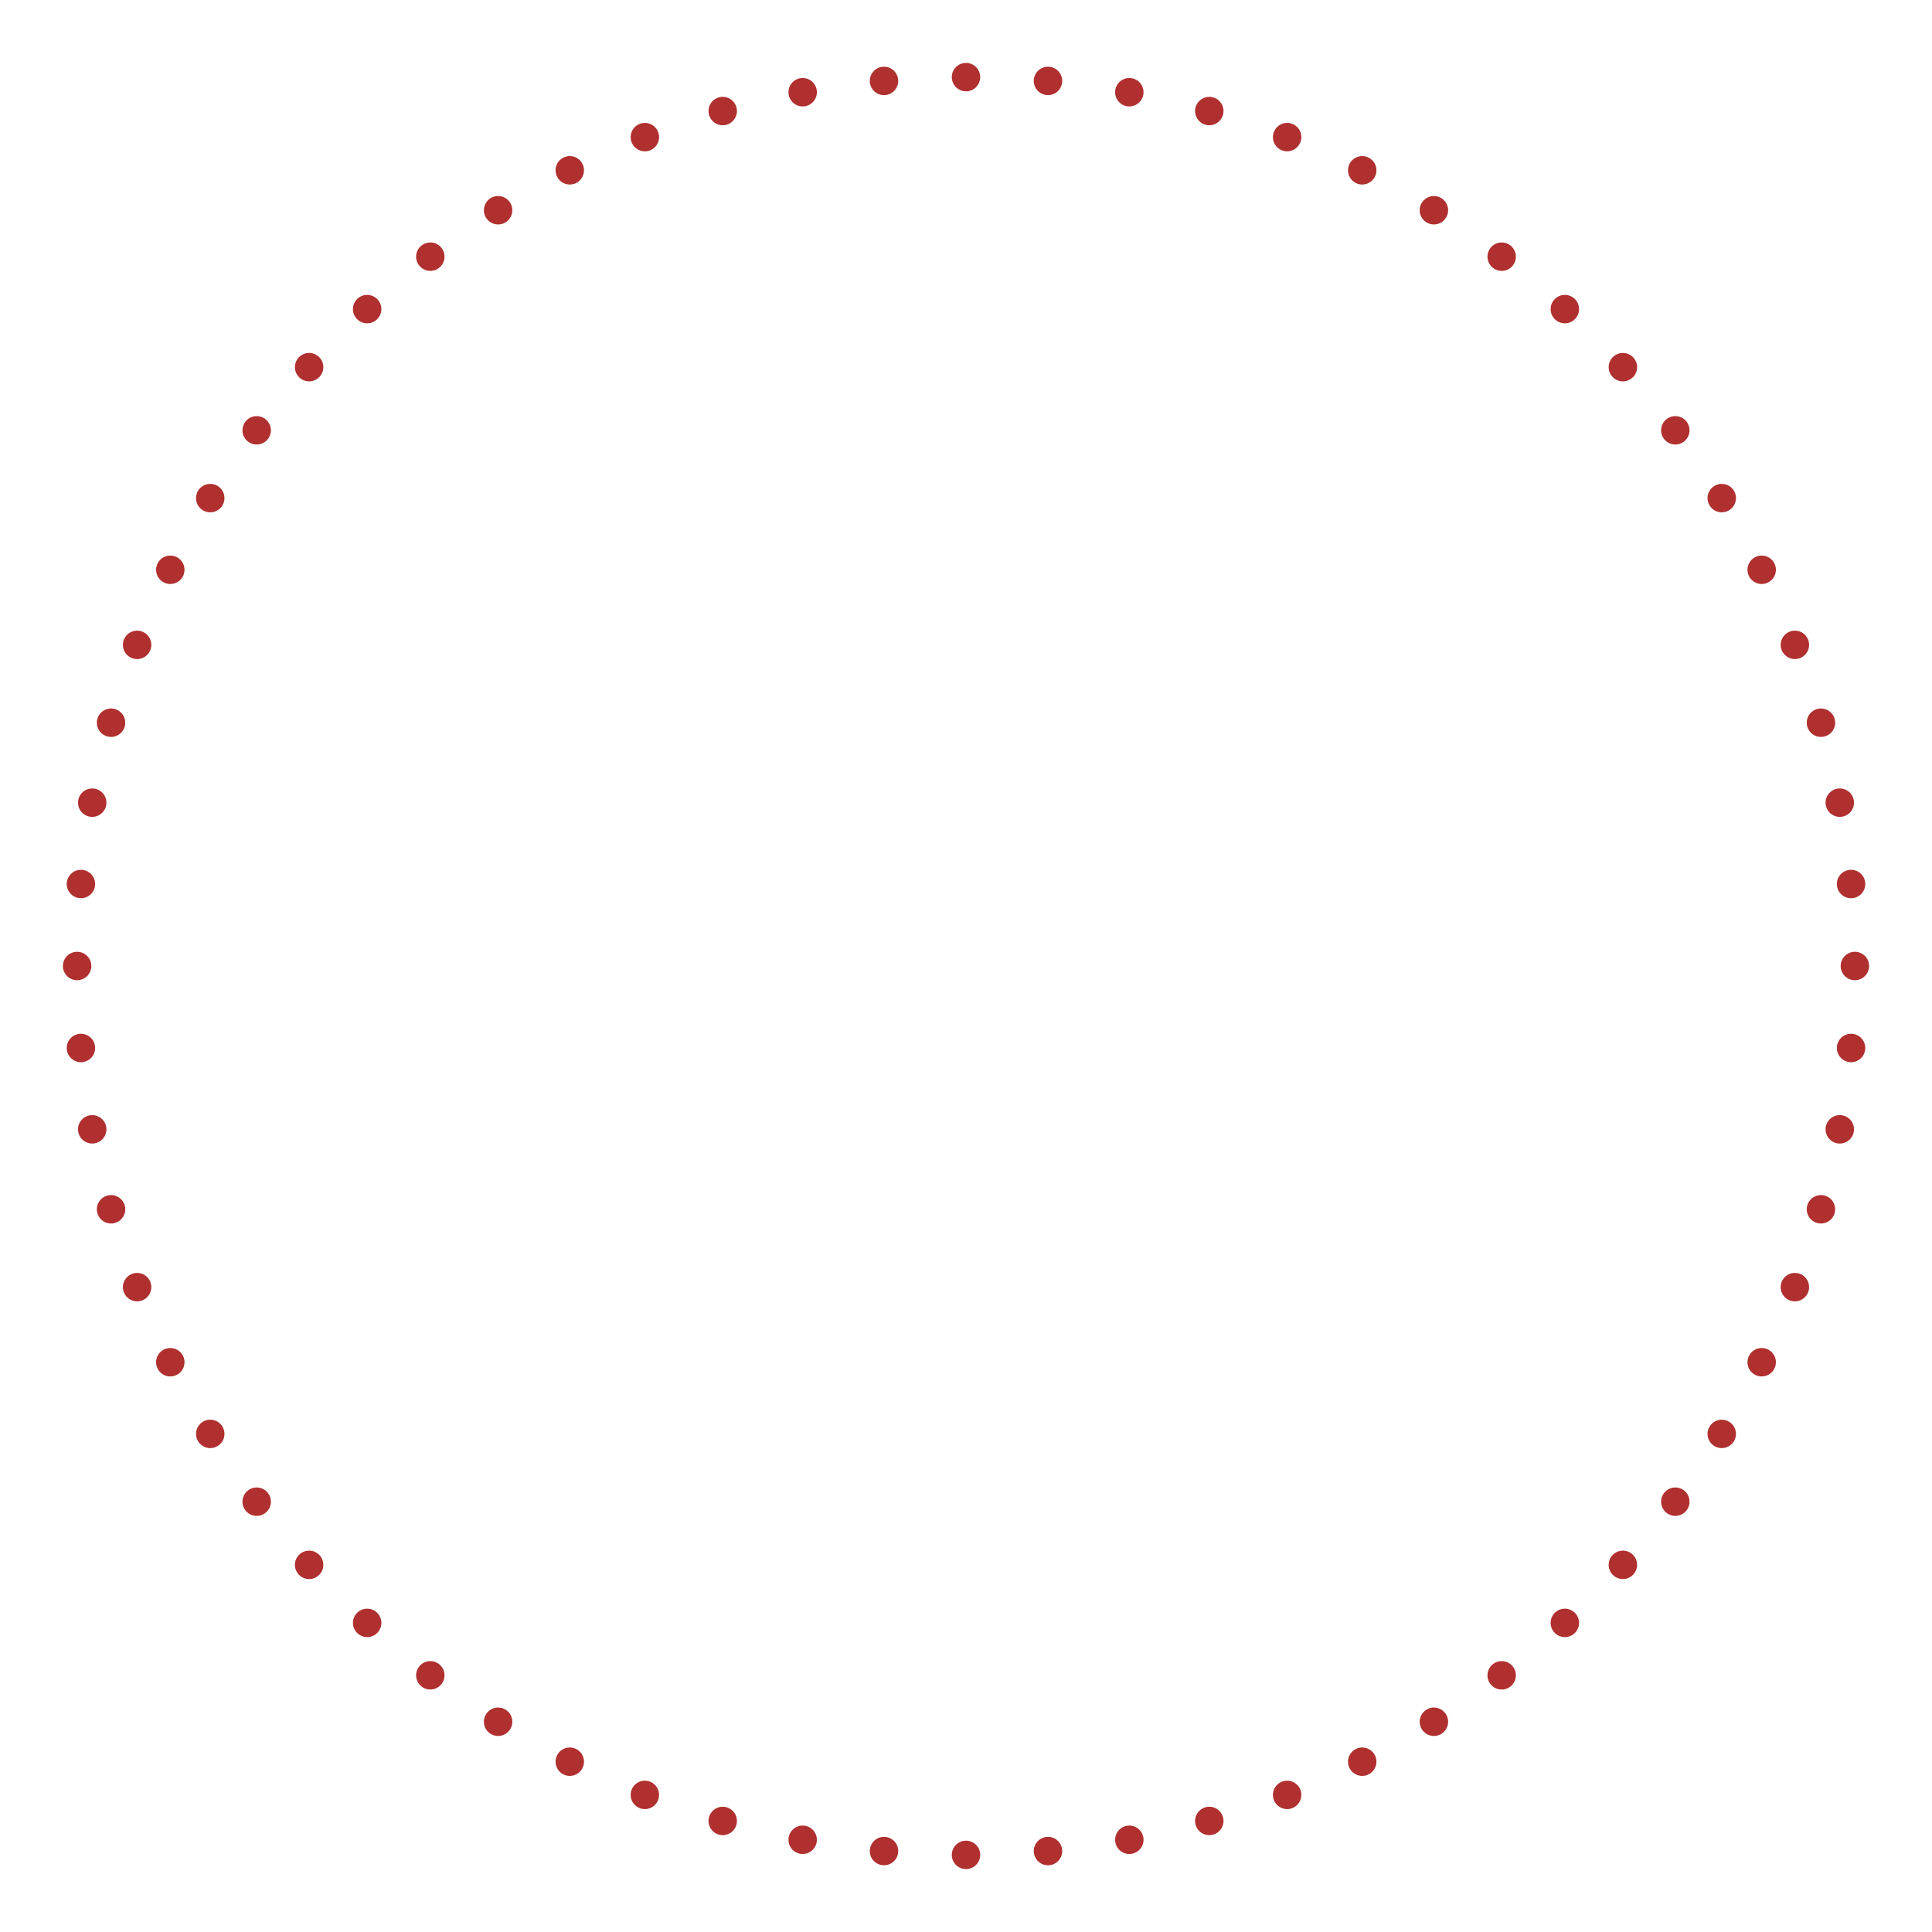
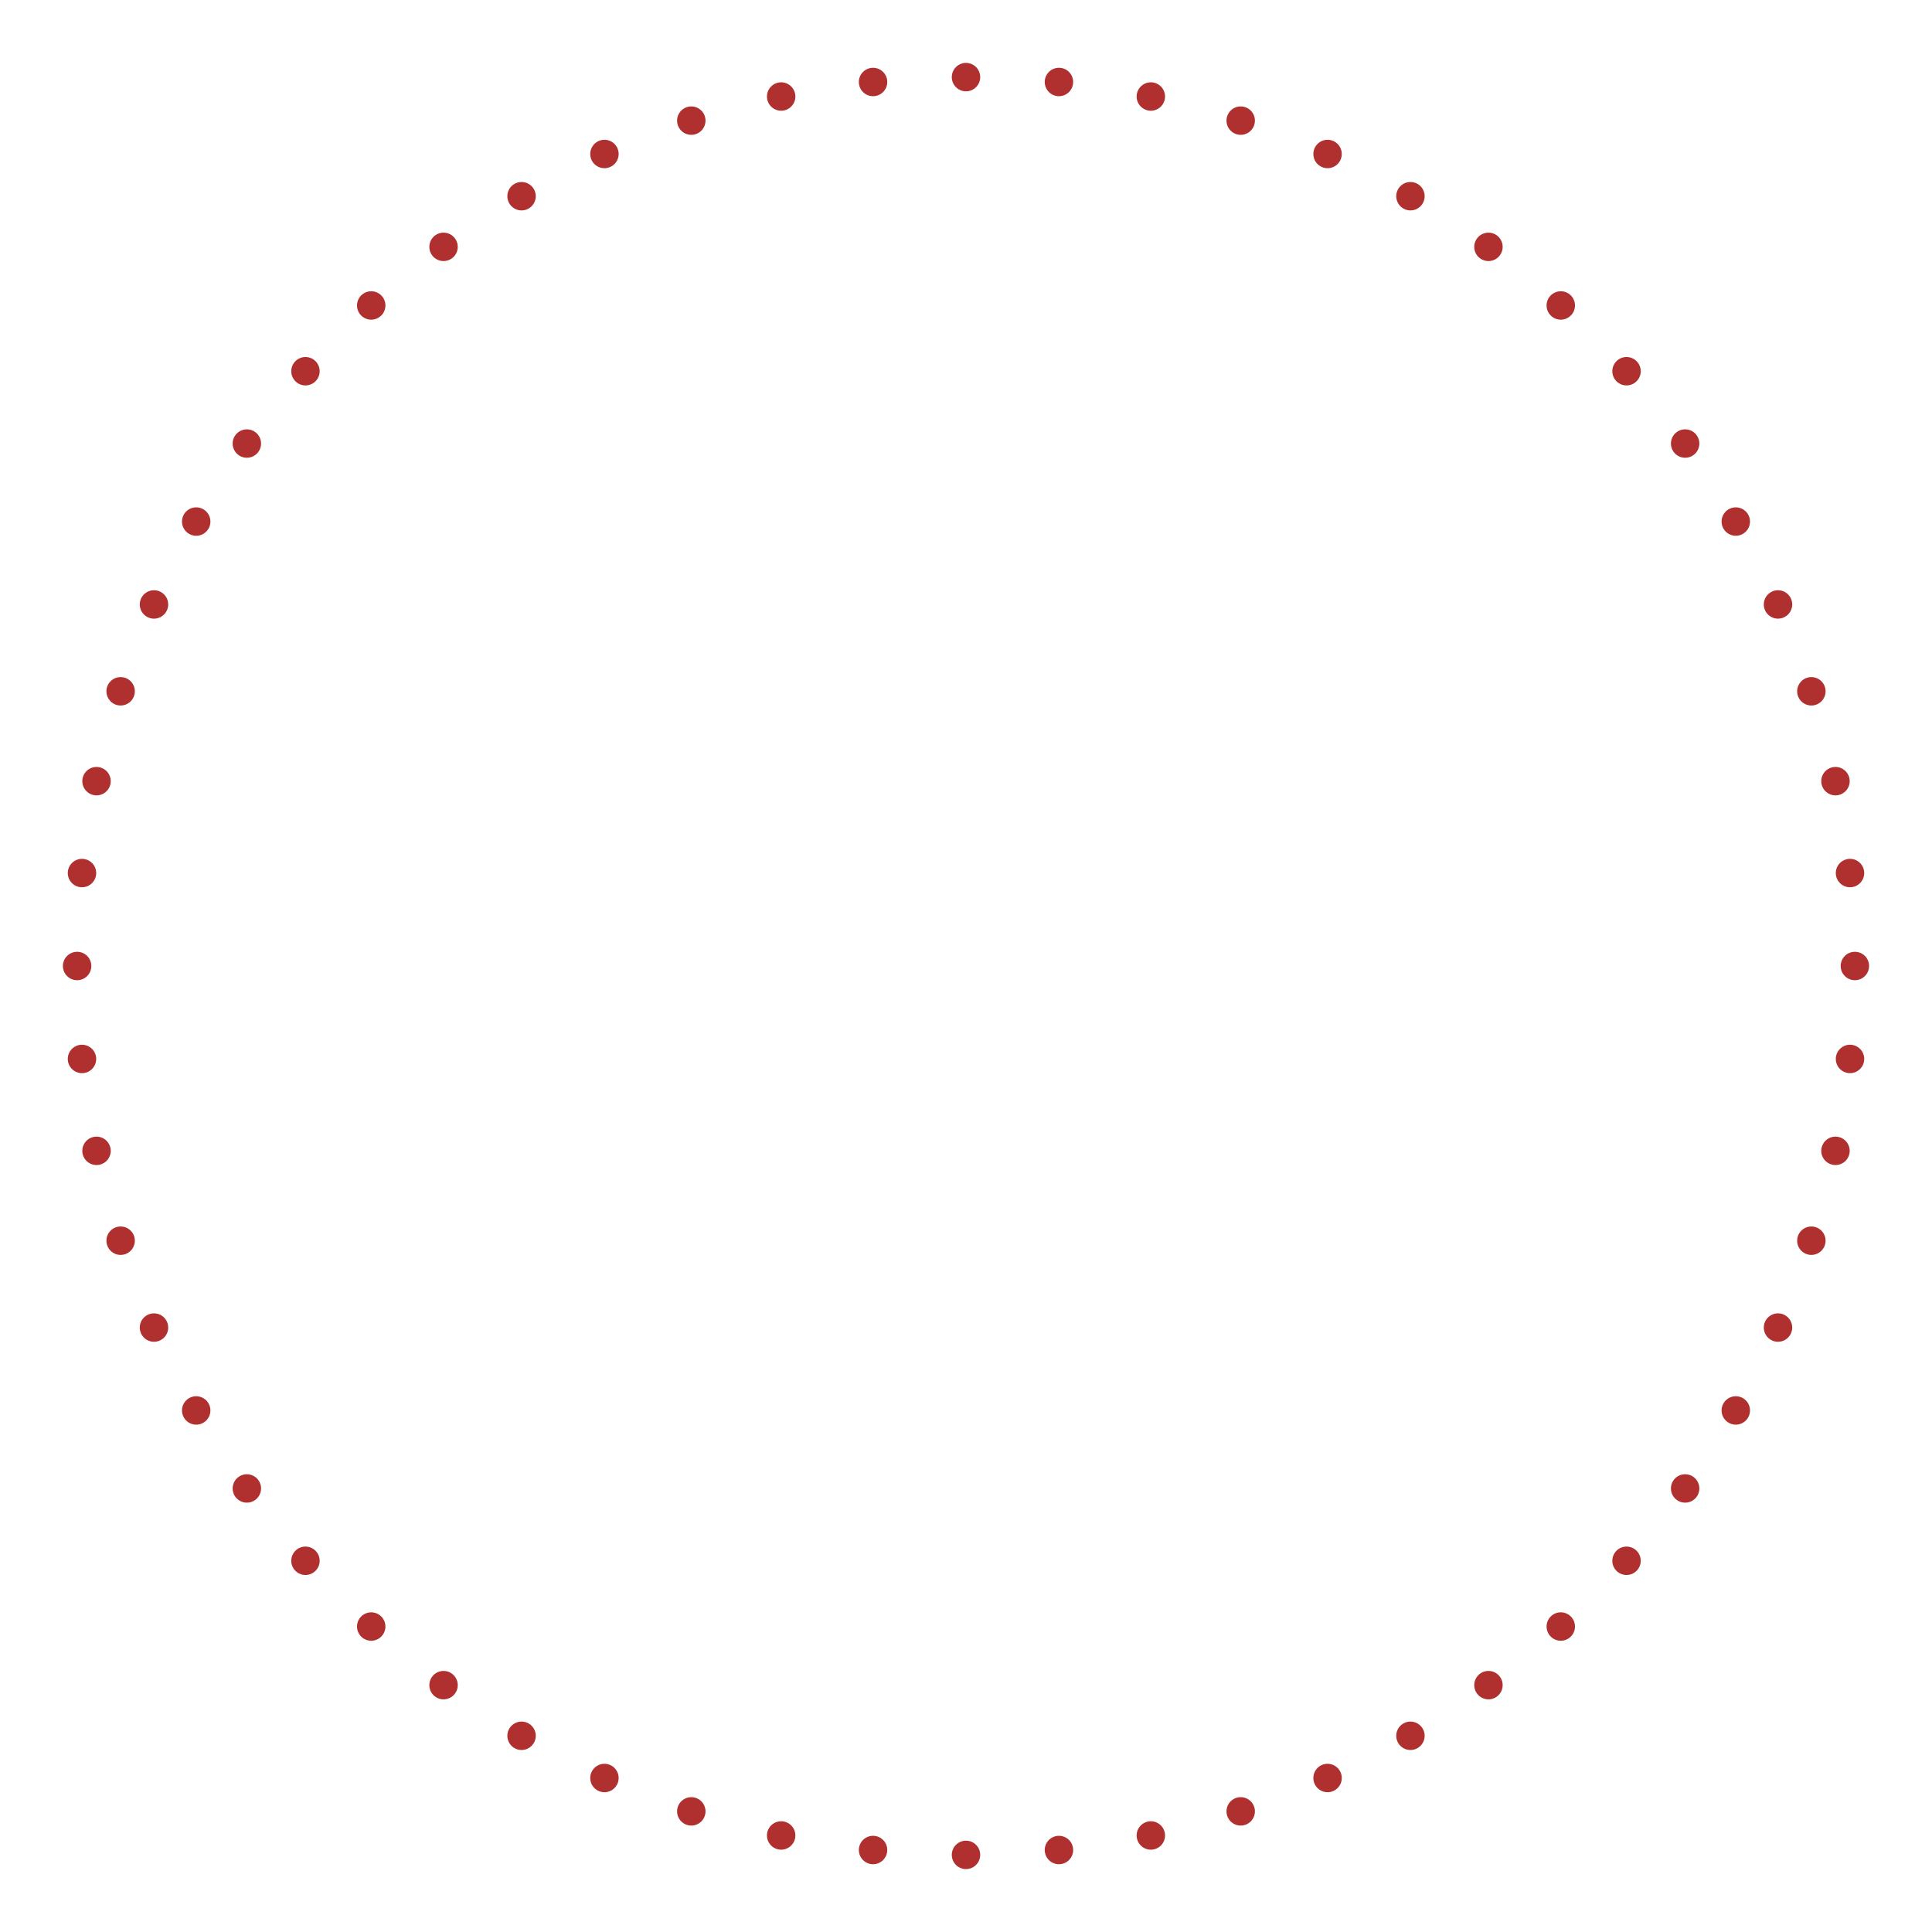
<svg xmlns="http://www.w3.org/2000/svg" width="238" height="238" viewBox="0 0 238 238" fill="none">
  <g fill="#AC2525" fill-opacity="0.95">
    <circle cx="228.50" cy="119.00" r="1.75" />
-     <circle cx="228.03" cy="129.10" r="1.75" />
-     <circle cx="226.64" cy="139.12" r="1.75" />
-     <circle cx="224.32" cy="148.97" r="1.75" />
-     <circle cx="221.11" cy="158.56" r="1.75" />
-     <circle cx="217.02" cy="167.81" r="1.75" />
-     <circle cx="212.10" cy="176.64" r="1.75" />
-     <circle cx="206.38" cy="184.99" r="1.75" />
-     <circle cx="199.92" cy="192.77" r="1.75" />
-     <circle cx="192.77" cy="199.92" r="1.75" />
-     <circle cx="184.99" cy="206.38" r="1.75" />
-     <circle cx="176.64" cy="212.10" r="1.75" />
-     <circle cx="167.81" cy="217.02" r="1.75" />
-     <circle cx="158.56" cy="221.11" r="1.75" />
-     <circle cx="148.97" cy="224.32" r="1.75" />
-     <circle cx="139.12" cy="226.64" r="1.75" />
-     <circle cx="129.10" cy="228.03" r="1.75" />
+     <circle cx="227.90" cy="130.45" r="1.75" />
+     <circle cx="226.11" cy="141.77" r="1.75" />
+     <circle cx="223.14" cy="152.84" r="1.75" />
+     <circle cx="219.03" cy="163.54" r="1.75" />
+     <circle cx="213.83" cy="173.75" r="1.75" />
+     <circle cx="207.59" cy="183.36" r="1.75" />
+     <circle cx="200.37" cy="192.27" r="1.75" />
+     <circle cx="192.27" cy="200.37" r="1.75" />
+     <circle cx="183.36" cy="207.59" r="1.75" />
+     <circle cx="173.75" cy="213.83" r="1.75" />
+     <circle cx="163.54" cy="219.03" r="1.75" />
+     <circle cx="152.84" cy="223.14" r="1.75" />
+     <circle cx="141.77" cy="226.11" r="1.75" />
+     <circle cx="130.45" cy="227.90" r="1.75" />
    <circle cx="119.00" cy="228.50" r="1.75" />
-     <circle cx="108.90" cy="228.03" r="1.75" />
-     <circle cx="98.88" cy="226.64" r="1.75" />
-     <circle cx="89.03" cy="224.32" r="1.75" />
-     <circle cx="79.44" cy="221.11" r="1.75" />
-     <circle cx="70.19" cy="217.02" r="1.75" />
-     <circle cx="61.36" cy="212.10" r="1.75" />
-     <circle cx="53.01" cy="206.38" r="1.75" />
-     <circle cx="45.23" cy="199.92" r="1.75" />
-     <circle cx="38.08" cy="192.77" r="1.75" />
-     <circle cx="31.62" cy="184.99" r="1.75" />
-     <circle cx="25.90" cy="176.64" r="1.75" />
-     <circle cx="20.98" cy="167.81" r="1.75" />
-     <circle cx="16.89" cy="158.56" r="1.75" />
-     <circle cx="13.68" cy="148.97" r="1.75" />
-     <circle cx="11.36" cy="139.12" r="1.75" />
-     <circle cx="9.97" cy="129.10" r="1.75" />
+     <circle cx="107.55" cy="227.90" r="1.75" />
+     <circle cx="96.23" cy="226.11" r="1.75" />
+     <circle cx="85.16" cy="223.14" r="1.75" />
+     <circle cx="74.46" cy="219.03" r="1.75" />
+     <circle cx="64.25" cy="213.83" r="1.75" />
+     <circle cx="54.64" cy="207.59" r="1.75" />
+     <circle cx="45.73" cy="200.37" r="1.75" />
+     <circle cx="37.63" cy="192.27" r="1.75" />
+     <circle cx="30.41" cy="183.36" r="1.75" />
+     <circle cx="24.17" cy="173.75" r="1.75" />
+     <circle cx="18.97" cy="163.54" r="1.75" />
+     <circle cx="14.86" cy="152.84" r="1.75" />
+     <circle cx="11.89" cy="141.77" r="1.75" />
+     <circle cx="10.10" cy="130.45" r="1.75" />
    <circle cx="9.50" cy="119.00" r="1.75" />
-     <circle cx="9.97" cy="108.90" r="1.75" />
-     <circle cx="11.36" cy="98.88" r="1.75" />
-     <circle cx="13.68" cy="89.03" r="1.75" />
-     <circle cx="16.89" cy="79.44" r="1.75" />
-     <circle cx="20.98" cy="70.19" r="1.75" />
-     <circle cx="25.90" cy="61.36" r="1.75" />
-     <circle cx="31.62" cy="53.01" r="1.75" />
-     <circle cx="38.08" cy="45.23" r="1.75" />
-     <circle cx="45.23" cy="38.08" r="1.75" />
-     <circle cx="53.01" cy="31.62" r="1.75" />
-     <circle cx="61.36" cy="25.90" r="1.75" />
-     <circle cx="70.19" cy="20.98" r="1.75" />
-     <circle cx="79.44" cy="16.89" r="1.75" />
-     <circle cx="89.03" cy="13.68" r="1.75" />
-     <circle cx="98.88" cy="11.36" r="1.75" />
-     <circle cx="108.90" cy="9.97" r="1.75" />
+     <circle cx="10.10" cy="107.55" r="1.75" />
+     <circle cx="11.89" cy="96.23" r="1.75" />
+     <circle cx="14.86" cy="85.16" r="1.75" />
+     <circle cx="18.97" cy="74.46" r="1.75" />
+     <circle cx="24.17" cy="64.25" r="1.75" />
+     <circle cx="30.41" cy="54.64" r="1.75" />
+     <circle cx="37.63" cy="45.73" r="1.75" />
+     <circle cx="45.73" cy="37.63" r="1.75" />
+     <circle cx="54.64" cy="30.41" r="1.75" />
+     <circle cx="64.25" cy="24.17" r="1.75" />
+     <circle cx="74.46" cy="18.97" r="1.75" />
+     <circle cx="85.16" cy="14.86" r="1.75" />
+     <circle cx="96.23" cy="11.89" r="1.75" />
+     <circle cx="107.55" cy="10.10" r="1.75" />
    <circle cx="119.00" cy="9.50" r="1.75" />
-     <circle cx="129.10" cy="9.97" r="1.75" />
-     <circle cx="139.12" cy="11.36" r="1.75" />
-     <circle cx="148.97" cy="13.68" r="1.75" />
-     <circle cx="158.56" cy="16.89" r="1.75" />
-     <circle cx="167.81" cy="20.98" r="1.75" />
-     <circle cx="176.64" cy="25.90" r="1.75" />
-     <circle cx="184.99" cy="31.62" r="1.75" />
-     <circle cx="192.77" cy="38.08" r="1.75" />
-     <circle cx="199.92" cy="45.23" r="1.75" />
-     <circle cx="206.38" cy="53.01" r="1.75" />
-     <circle cx="212.10" cy="61.36" r="1.75" />
-     <circle cx="217.02" cy="70.19" r="1.75" />
-     <circle cx="221.11" cy="79.44" r="1.75" />
-     <circle cx="224.32" cy="89.03" r="1.75" />
-     <circle cx="226.64" cy="98.88" r="1.75" />
-     <circle cx="228.03" cy="108.90" r="1.75" />
+     <circle cx="130.45" cy="10.10" r="1.75" />
+     <circle cx="141.77" cy="11.89" r="1.75" />
+     <circle cx="152.84" cy="14.86" r="1.75" />
+     <circle cx="163.54" cy="18.97" r="1.75" />
+     <circle cx="173.75" cy="24.17" r="1.75" />
+     <circle cx="183.36" cy="30.41" r="1.75" />
+     <circle cx="192.27" cy="37.63" r="1.75" />
+     <circle cx="200.37" cy="45.73" r="1.75" />
+     <circle cx="207.59" cy="54.64" r="1.75" />
+     <circle cx="213.83" cy="64.25" r="1.75" />
+     <circle cx="219.03" cy="74.46" r="1.75" />
+     <circle cx="223.14" cy="85.16" r="1.75" />
+     <circle cx="226.11" cy="96.23" r="1.75" />
+     <circle cx="227.90" cy="107.55" r="1.75" />
  </g>
</svg>
